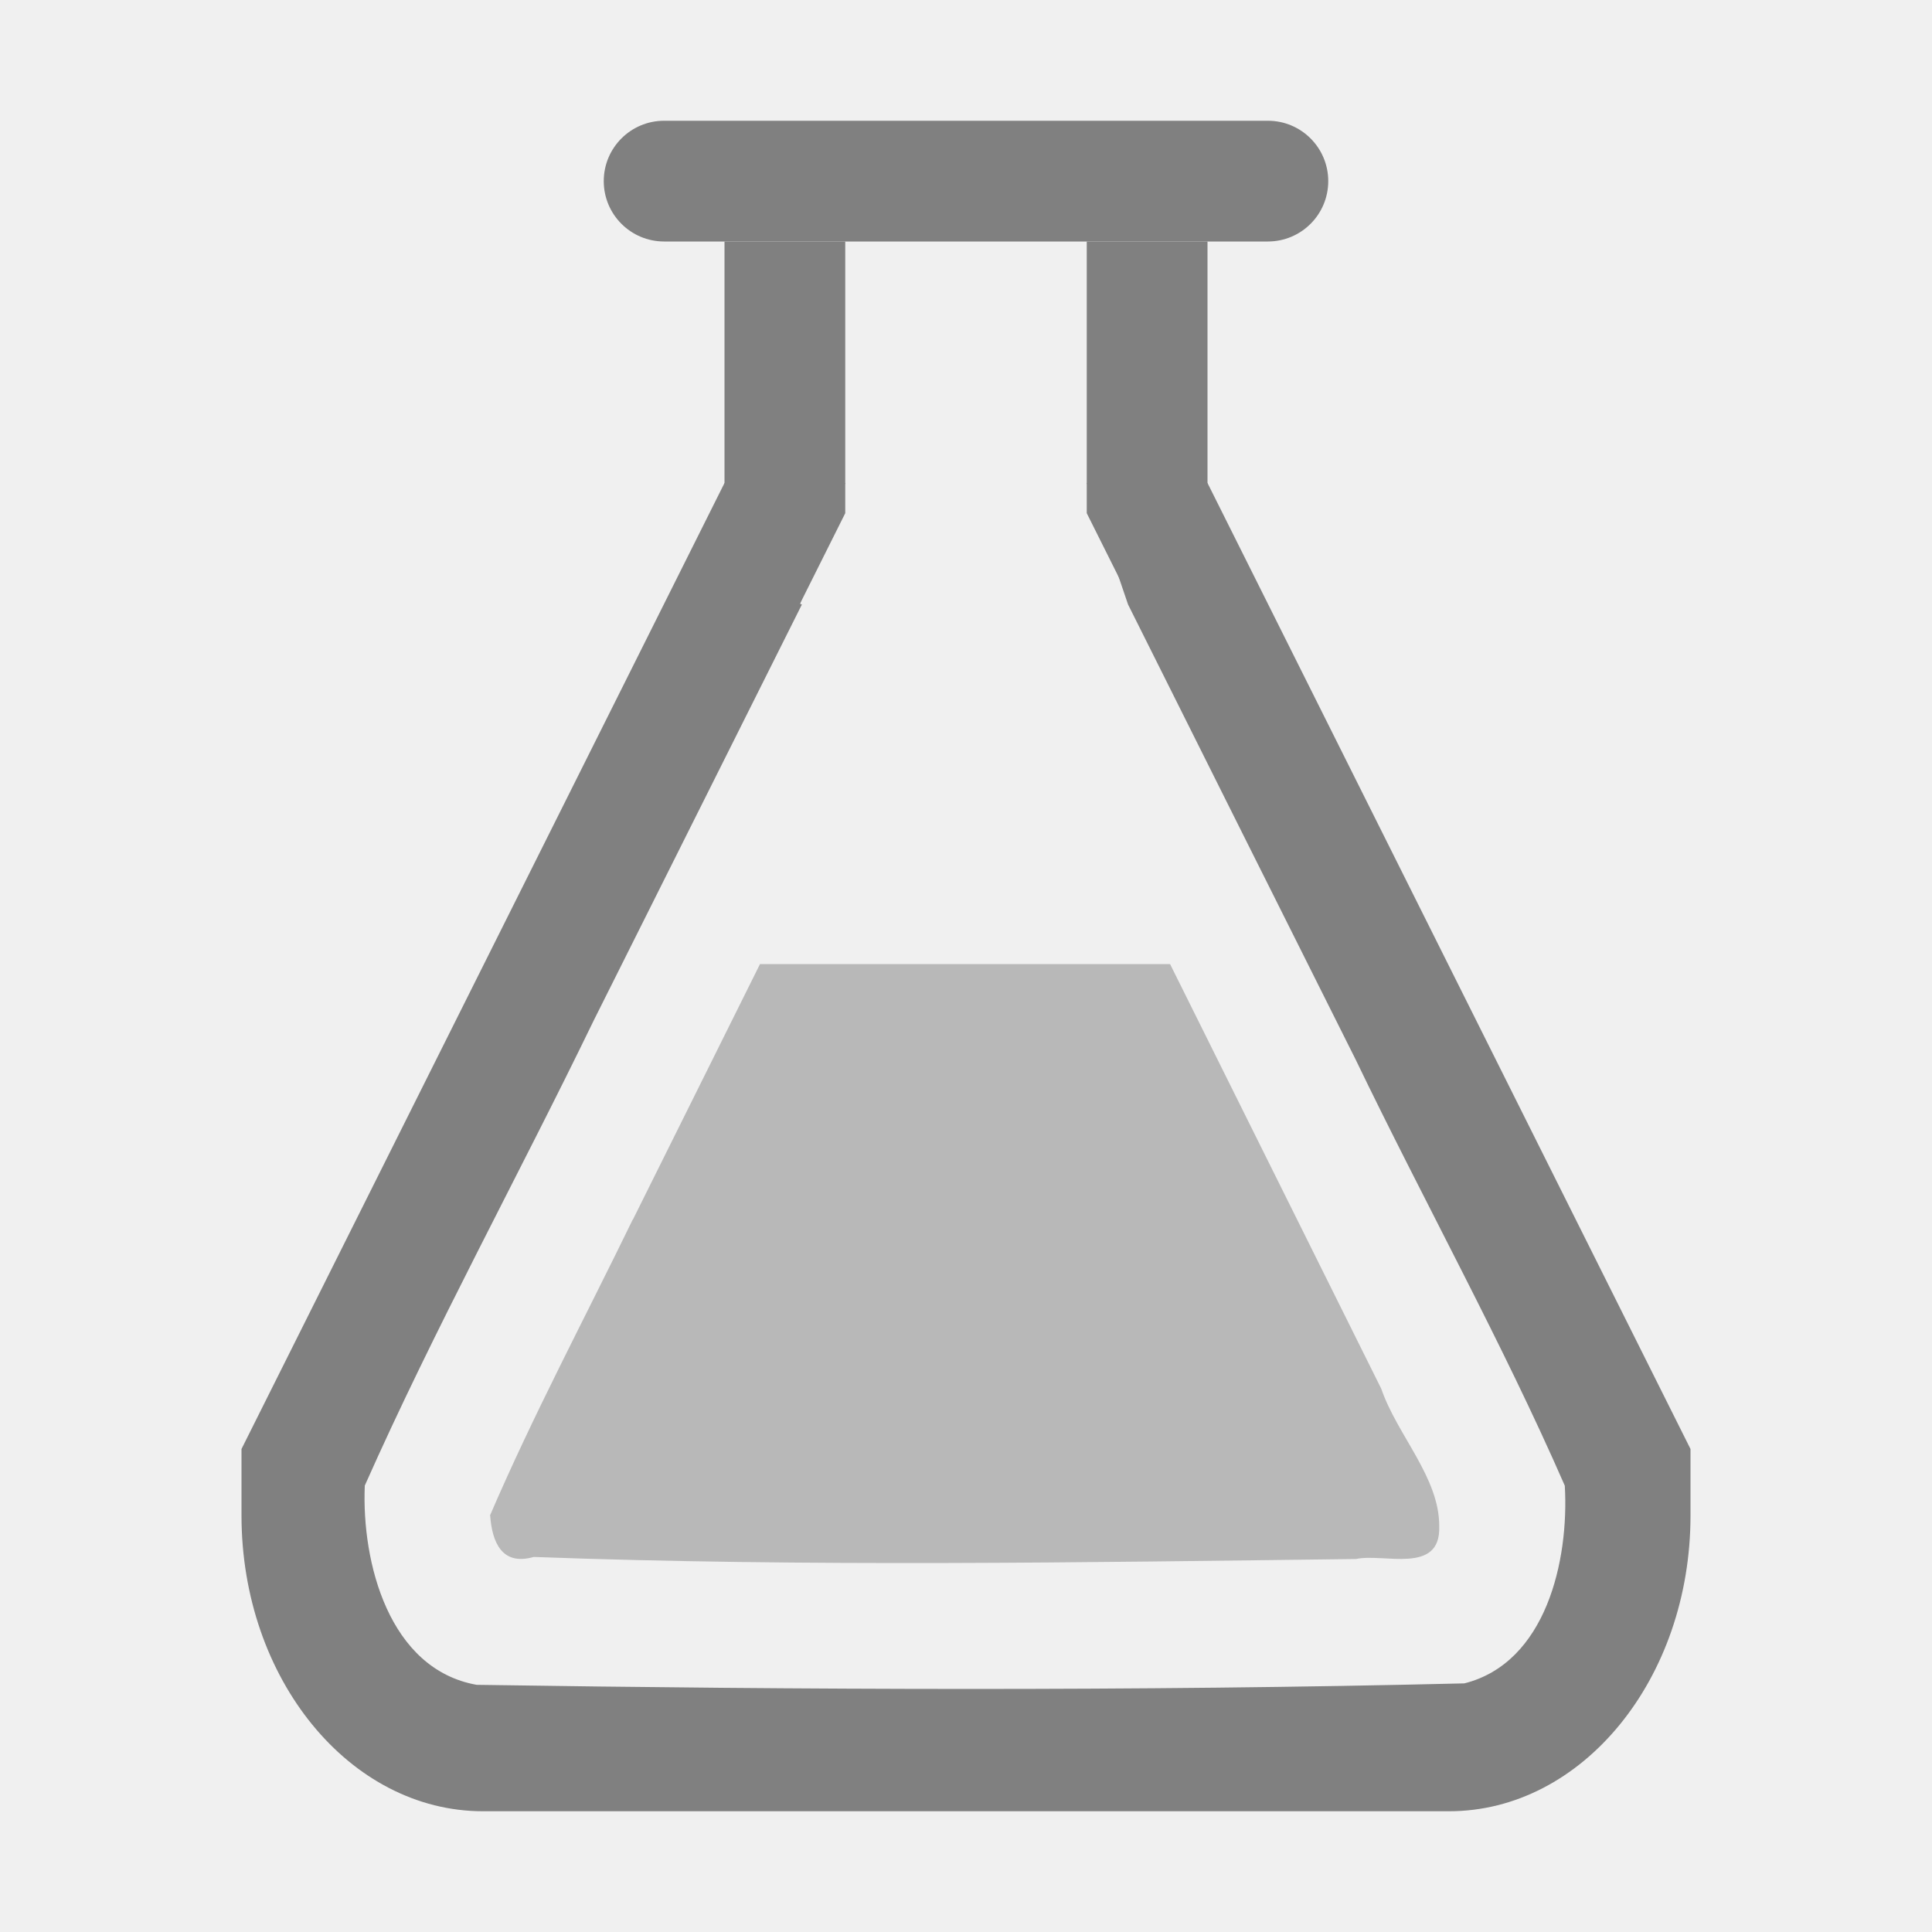
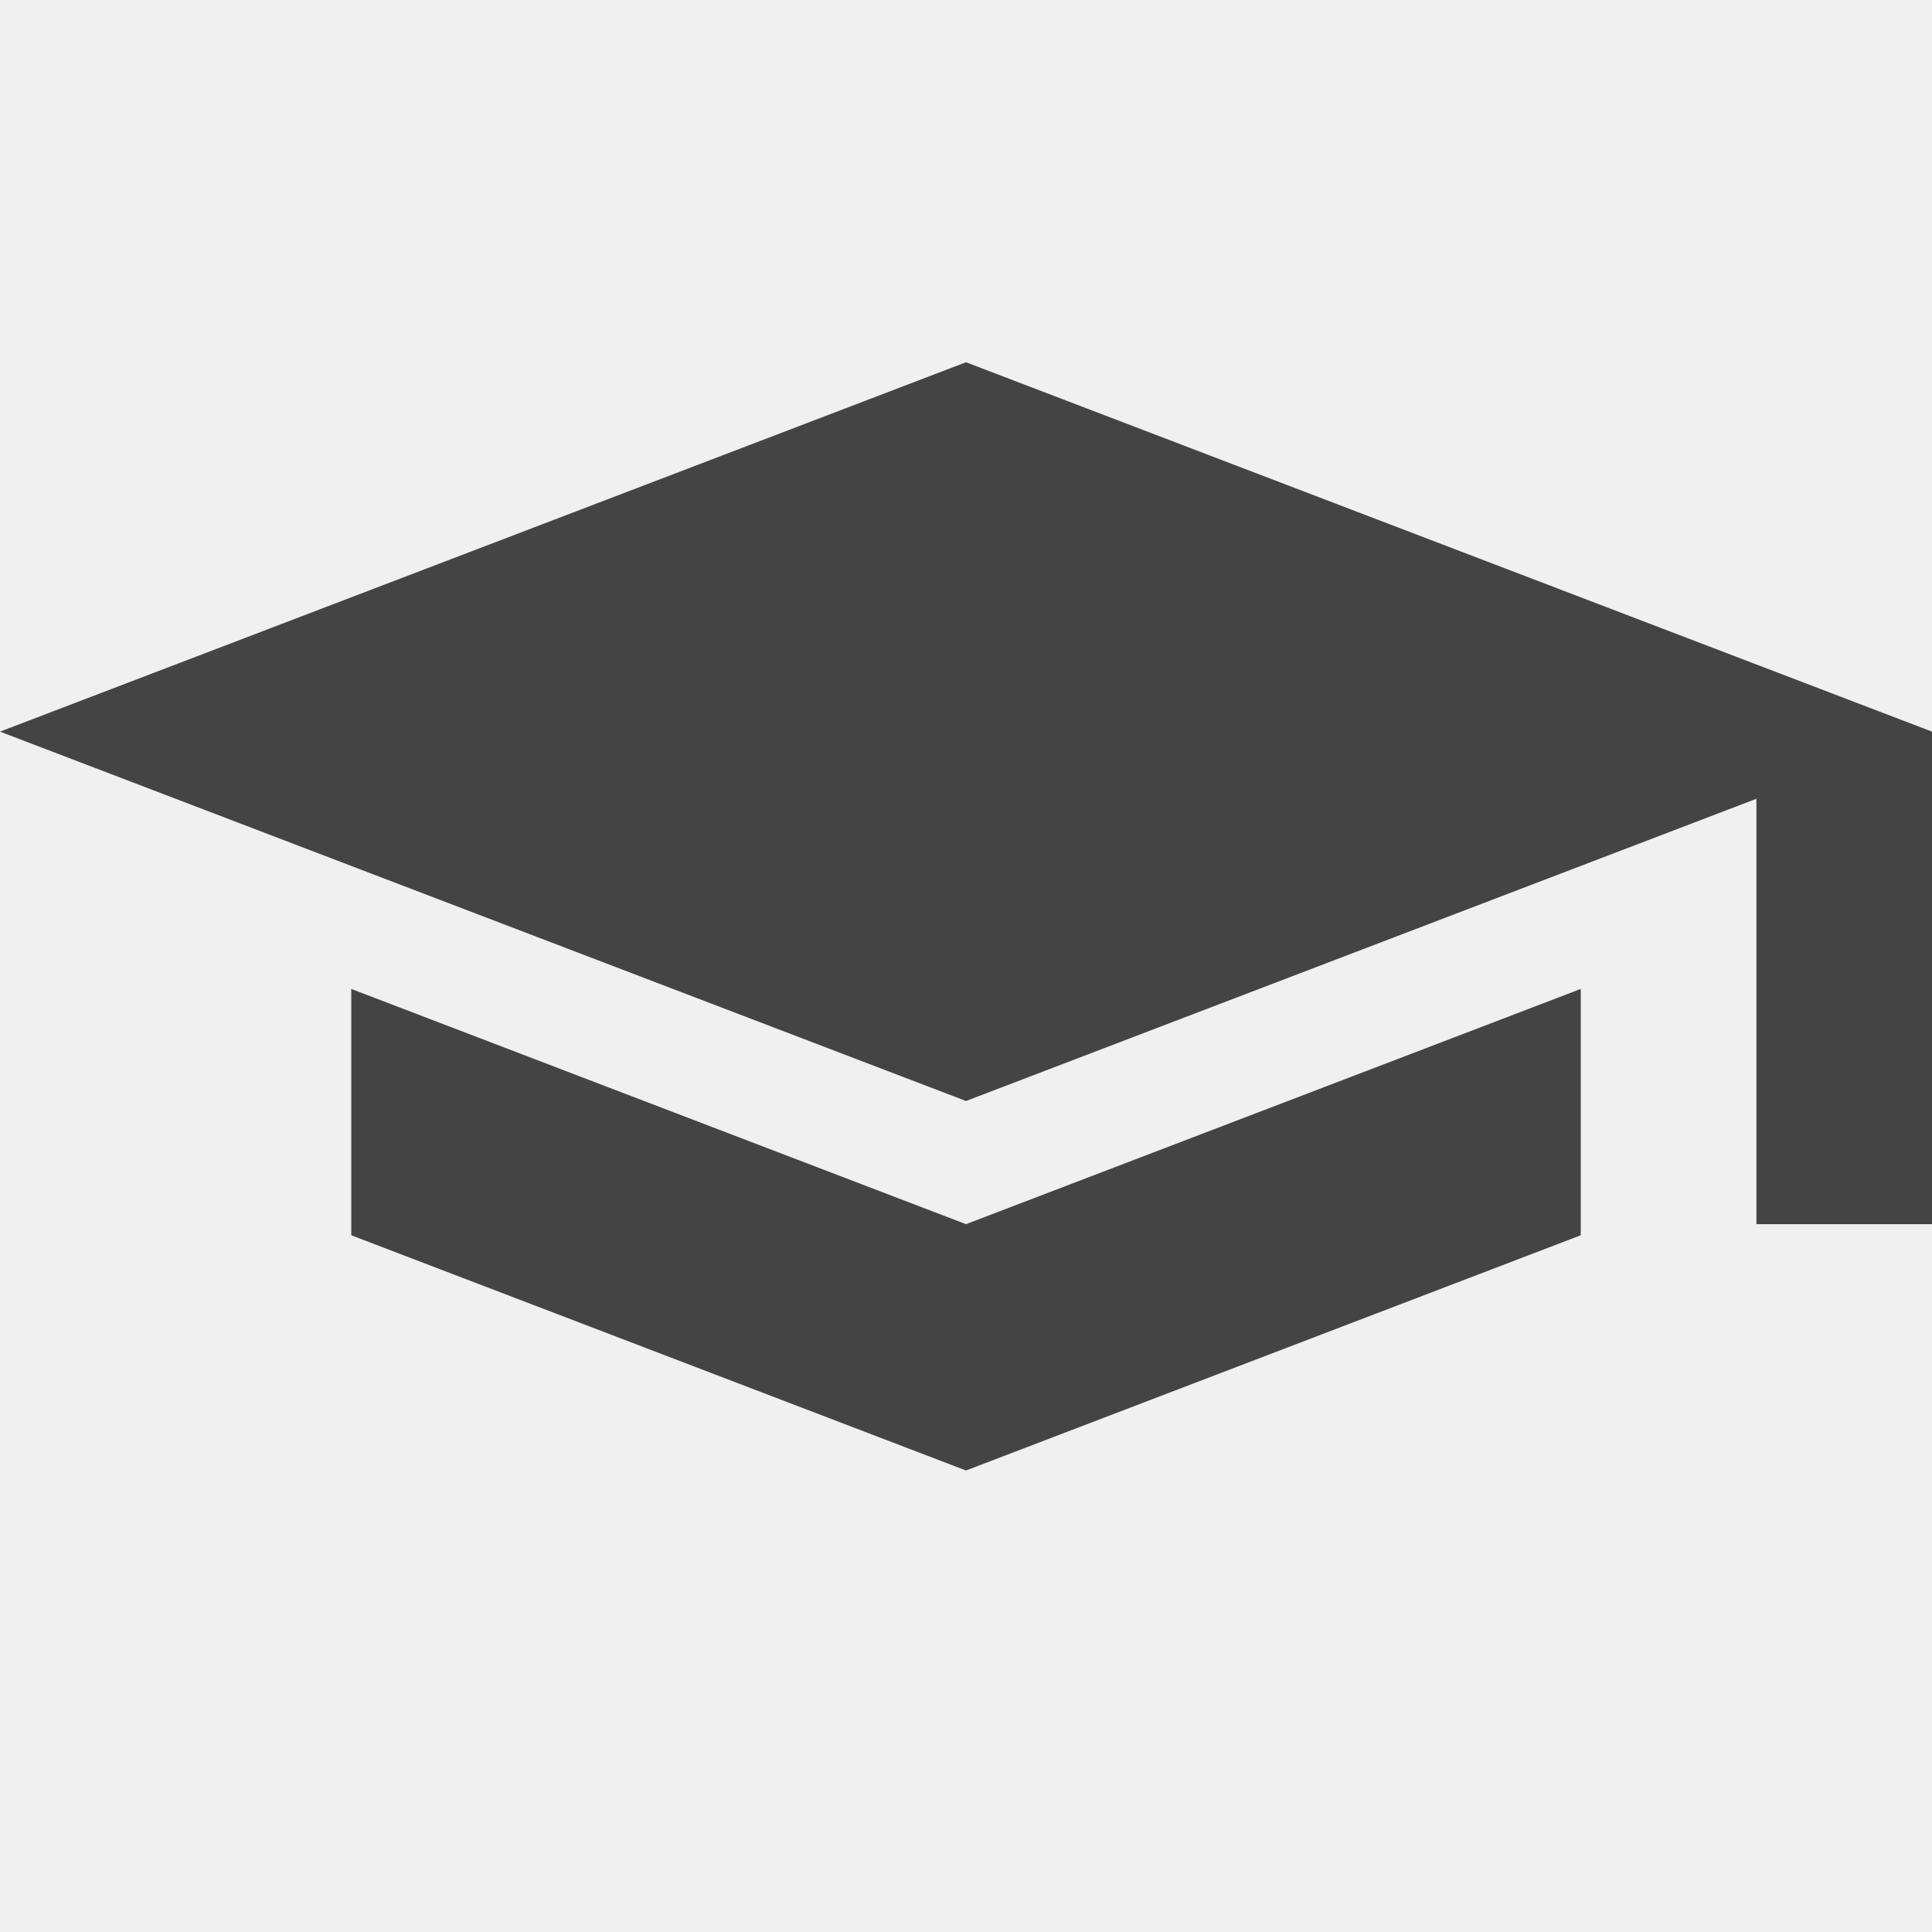
- <svg xmlns="http://www.w3.org/2000/svg" version="1.1" viewBox="0 0 16 16">
-   <g transform="translate(-592,-460)" fill="#808080">
-     <path d="m598 464-4 8v0.551c3.5e-4 1.353 0.896 2.449 2 2.449h8c1.104 0 2-1.096 2-2.449v-0.551l-4-8h-1l0.342 1.006c0.628 1.257 1.256 2.513 1.885 3.769 0.568 1.179 1.212 2.339 1.732 3.529 0.036 0.619-0.155 1.467-0.832 1.637-2.725 0.066-5.486 0.053-8.18 0.012-0.726-0.13-0.953-1.013-0.926-1.65 0.576-1.297 1.272-2.564 1.895-3.85 0.575-1.149 1.15-2.298 1.725-3.447l-0.016-6e-3 0.375-1z" />
-     <path d="m598 462v3h0.625l0.375-0.75v-2.25z" />
-     <rect x="597" y="461" width="6" height="1" rx=".5" ry=".5" />
-     <path d="m602 462v3h-0.625l-0.375-0.75v-2.25z" />
-     <path d="m597.24 470.1c-0.396 0.815-0.823 1.616-1.181 2.448 0.016 0.221 0.095 0.422 0.361 0.346 2.249 0.083 4.558 0.045 6.81 0.017 0.227-0.05 0.701 0.132 0.689-0.268 4e-3 -0.406-0.348-0.757-0.48-1.142-0.583-1.172-1.166-2.345-1.749-3.517h-3.396c-0.351 0.706-0.702 1.411-1.053 2.117z" opacity=".5" />
+ <svg xmlns="http://www.w3.org/2000/svg" fill="none" width="16" height="16" viewBox="0 0 16 16">
+   <g clip-path="url(#clip0)">
+     <path fill="#444" d="M2.909 8.19V10.23L8 12.178L13.091 10.23V8.19L8 10.138L2.909 8.19ZM8 3L0 6.059L8 9.118L14.546 6.615V10.138H16V6.059L8 3Z" />
  </g>
+   <defs>
+     <clipPath id="clip0">
+       <rect fill="#fff" width="16" height="16" />
+     </clipPath>
+   </defs>
</svg>
